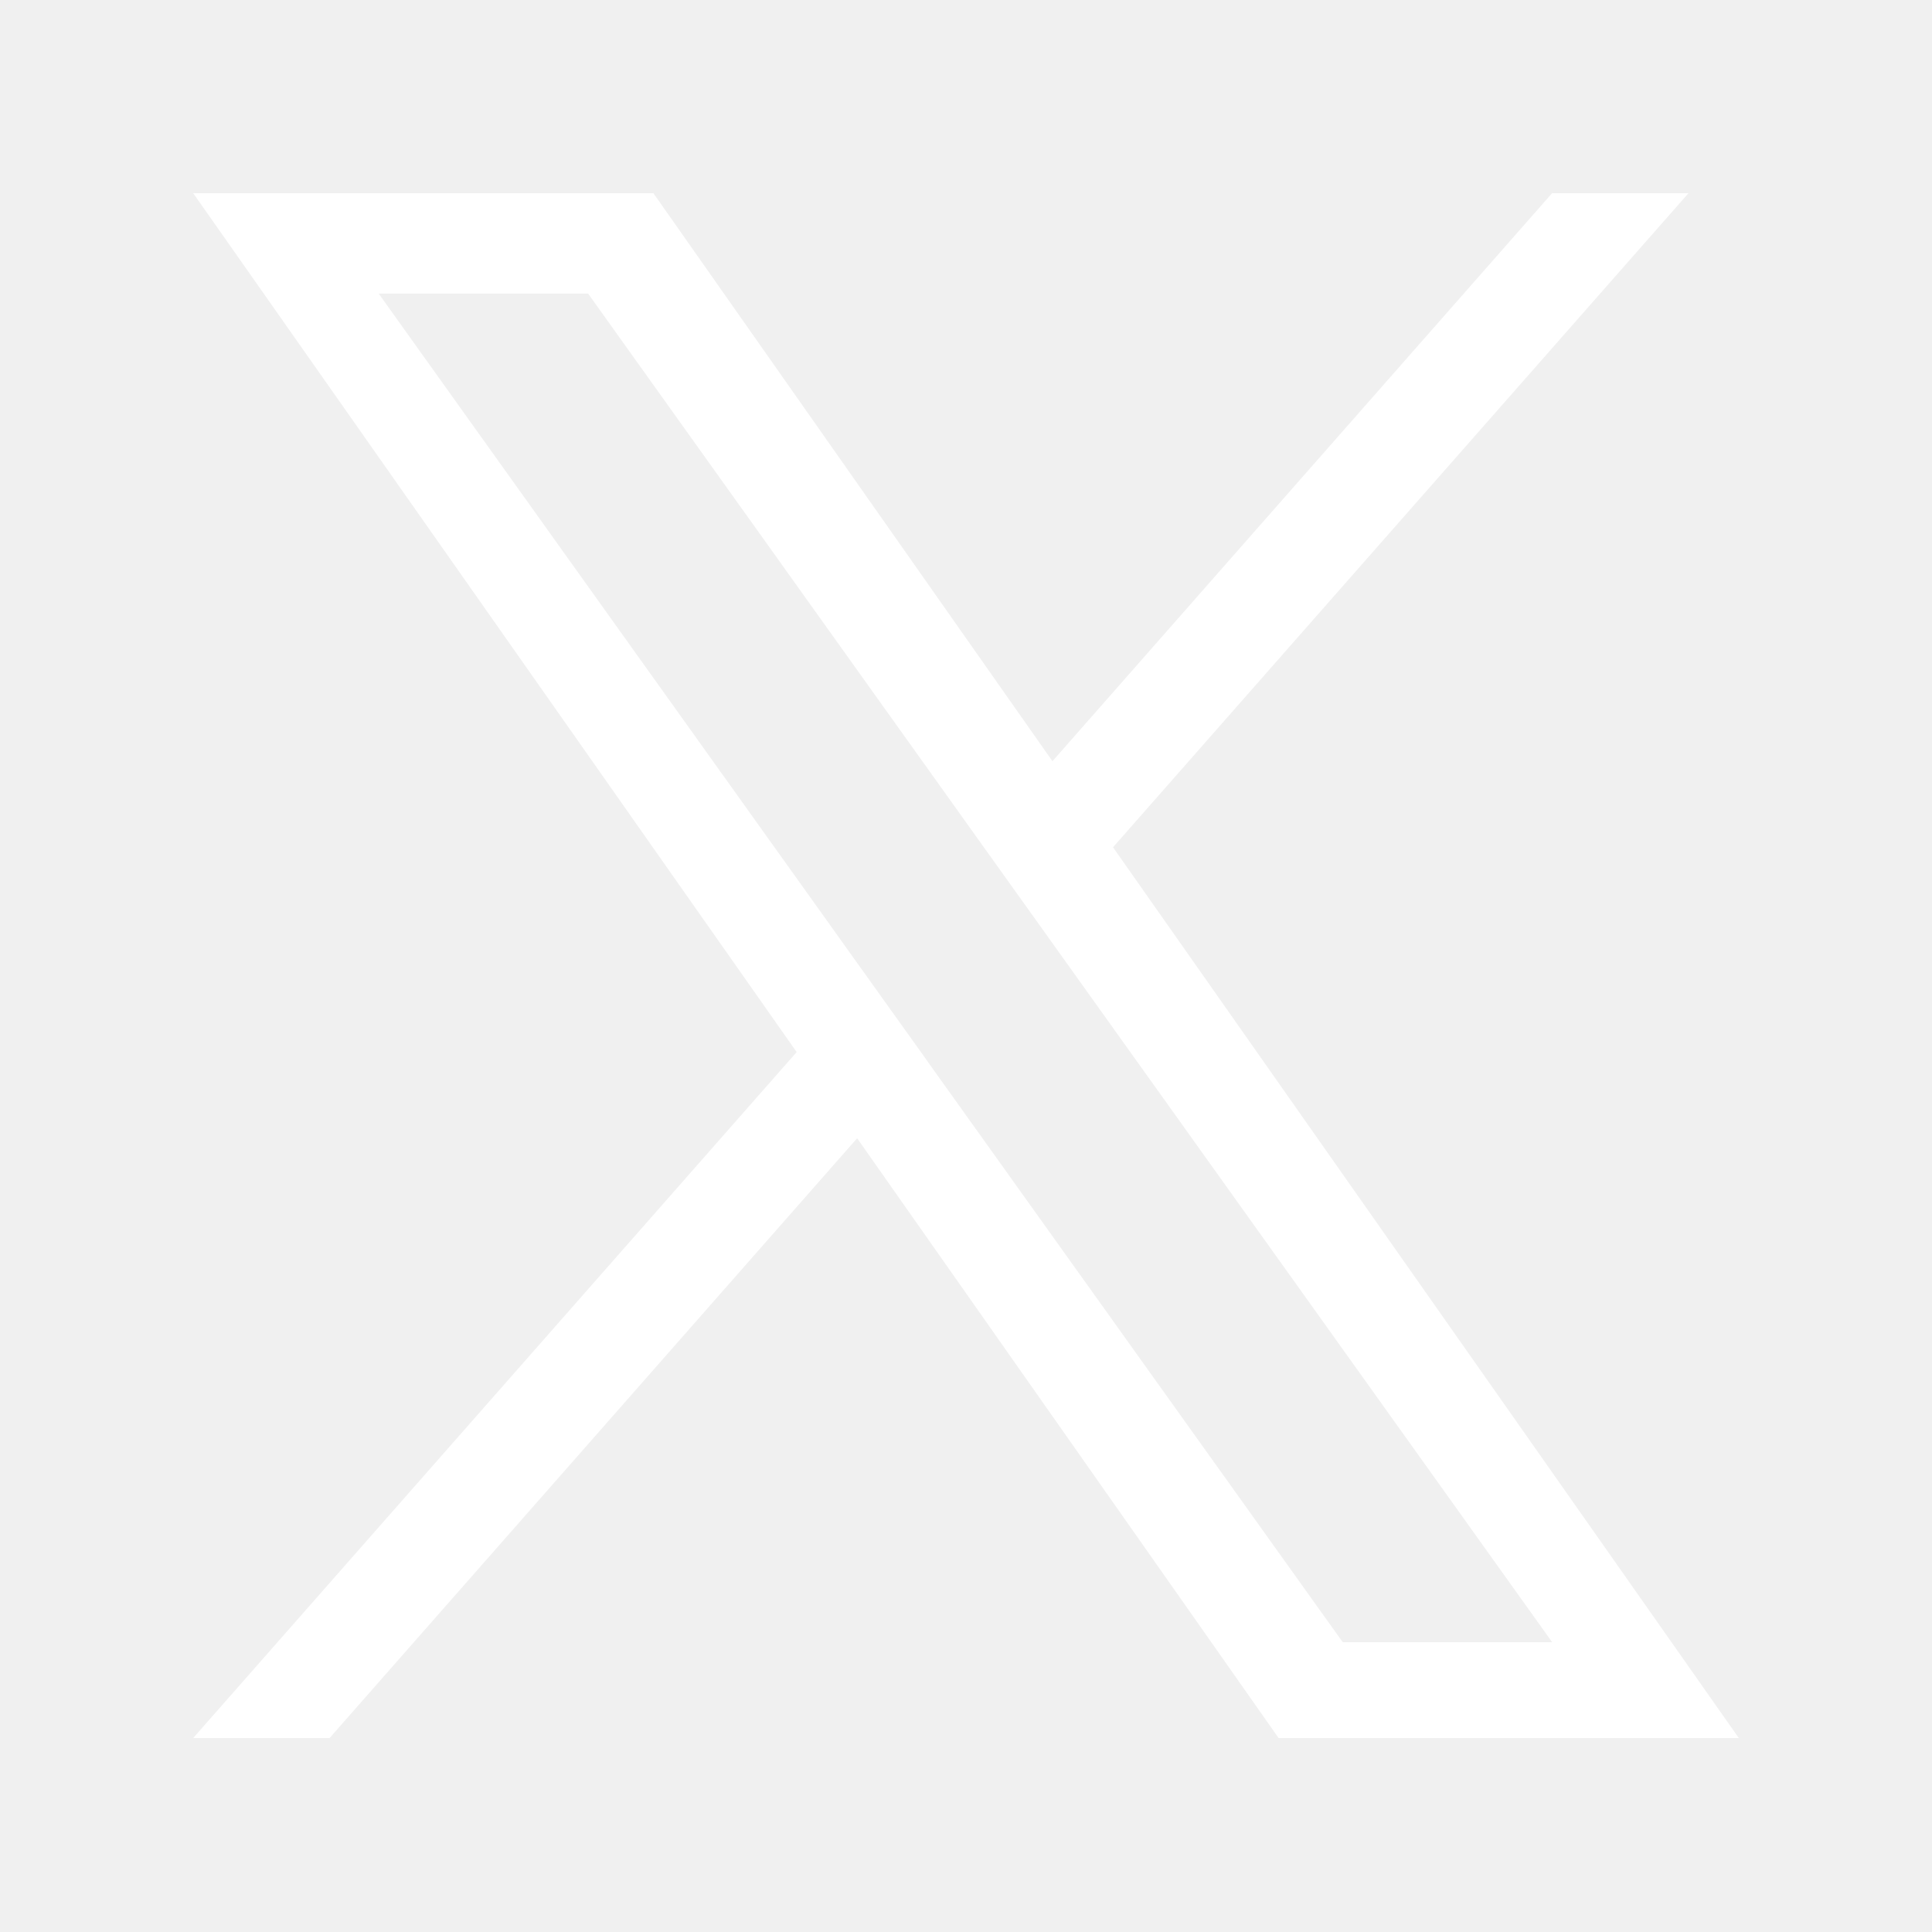
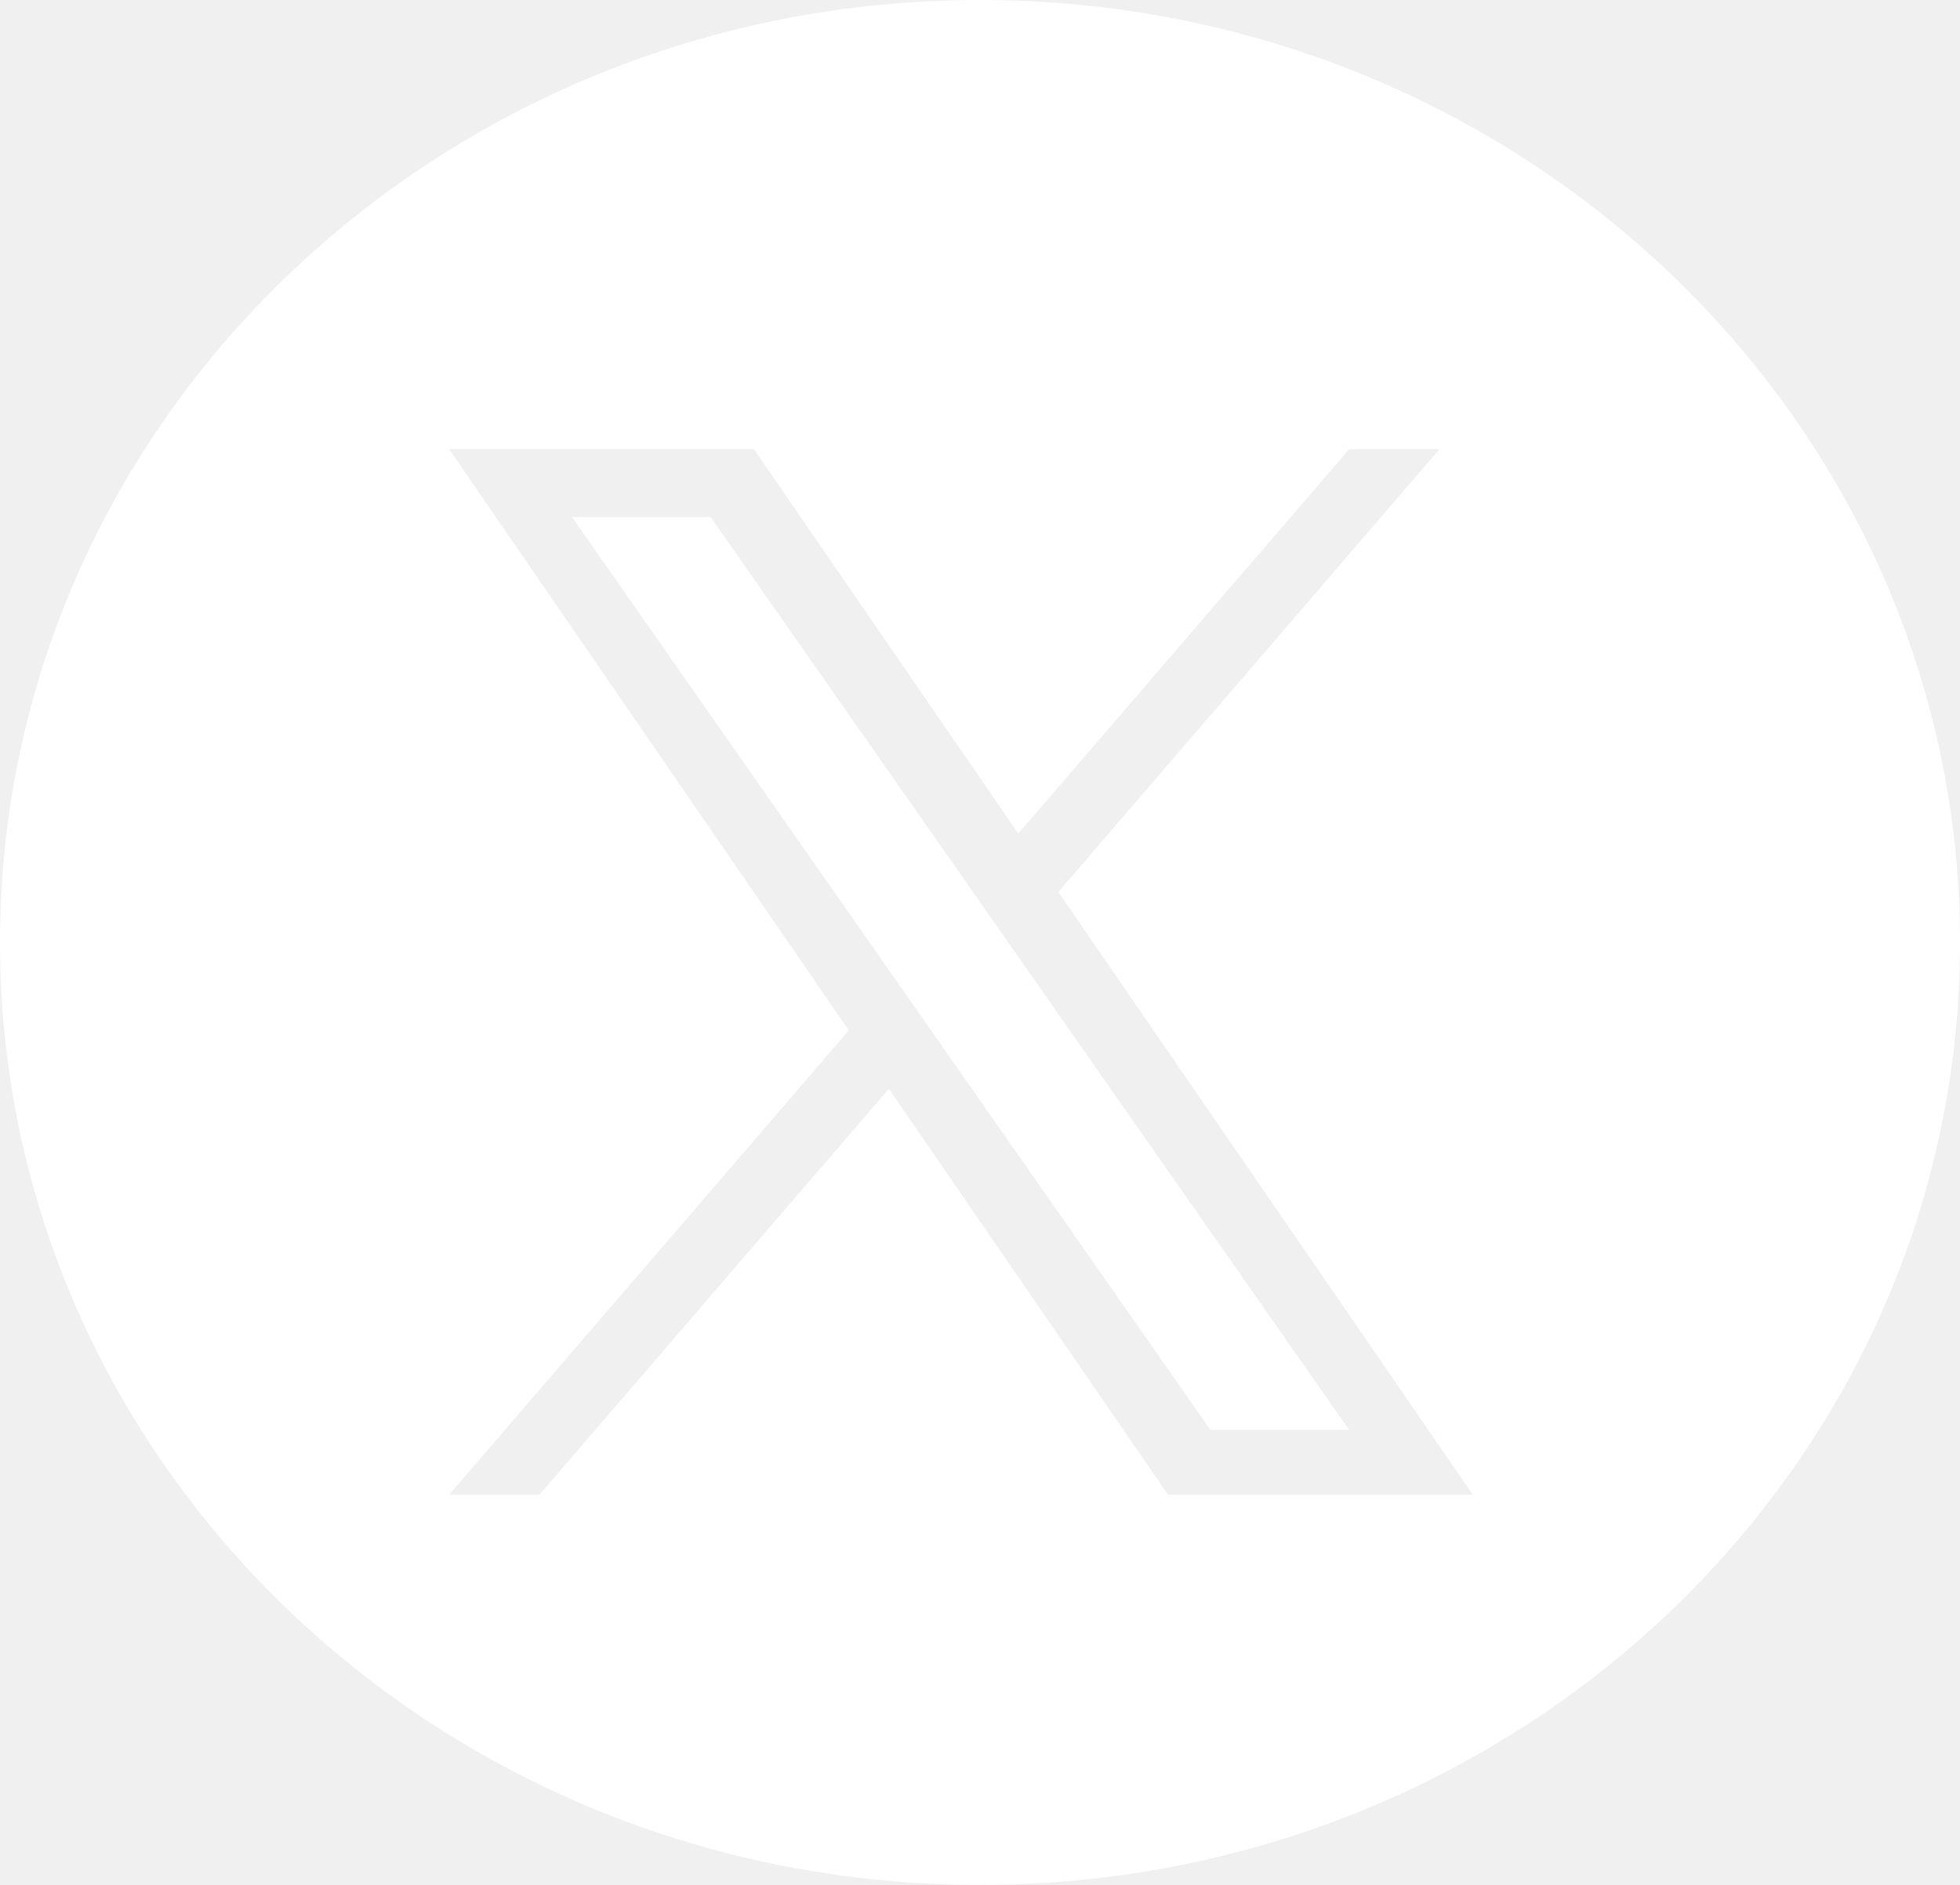
- <svg xmlns="http://www.w3.org/2000/svg" width="20" height="20" viewBox="0 0 20 20" fill="none">
-   <path d="M11.522 8.771L17.479 2H16.067L10.895 7.88L6.764 2H2L8.247 10.891L2 17.992H3.412L8.873 11.783L13.236 17.992H18L11.522 8.771H11.522ZM9.589 10.969L8.956 10.084L3.92 3.039H6.088L10.152 8.725L10.785 9.61L16.068 17H13.9L9.589 10.97V10.969Z" fill="white" />
+ <svg xmlns="http://www.w3.org/2000/svg" width="26" height="25" viewBox="0 0 26 25" fill="none">
+   <path fill-rule="evenodd" clip-rule="evenodd" d="M13 0C5.82 0 0 5.596 0 12.5C0 19.404 5.82 25 13 25C20.18 25 26 19.404 26 12.5C26 5.596 20.18 0 13 0ZM19.095 5.958L14.04 11.83H14.039L19.537 19.825H15.494L11.791 14.441L7.156 19.825H5.958L11.26 13.667L5.958 5.958H10.002L13.508 11.056L17.897 5.958H19.095ZM11.862 12.968L12.399 13.735V13.736L16.057 18.965H17.897L13.414 12.557L12.877 11.789L9.428 6.859H7.588L11.862 12.968Z" fill="white" />
</svg>
